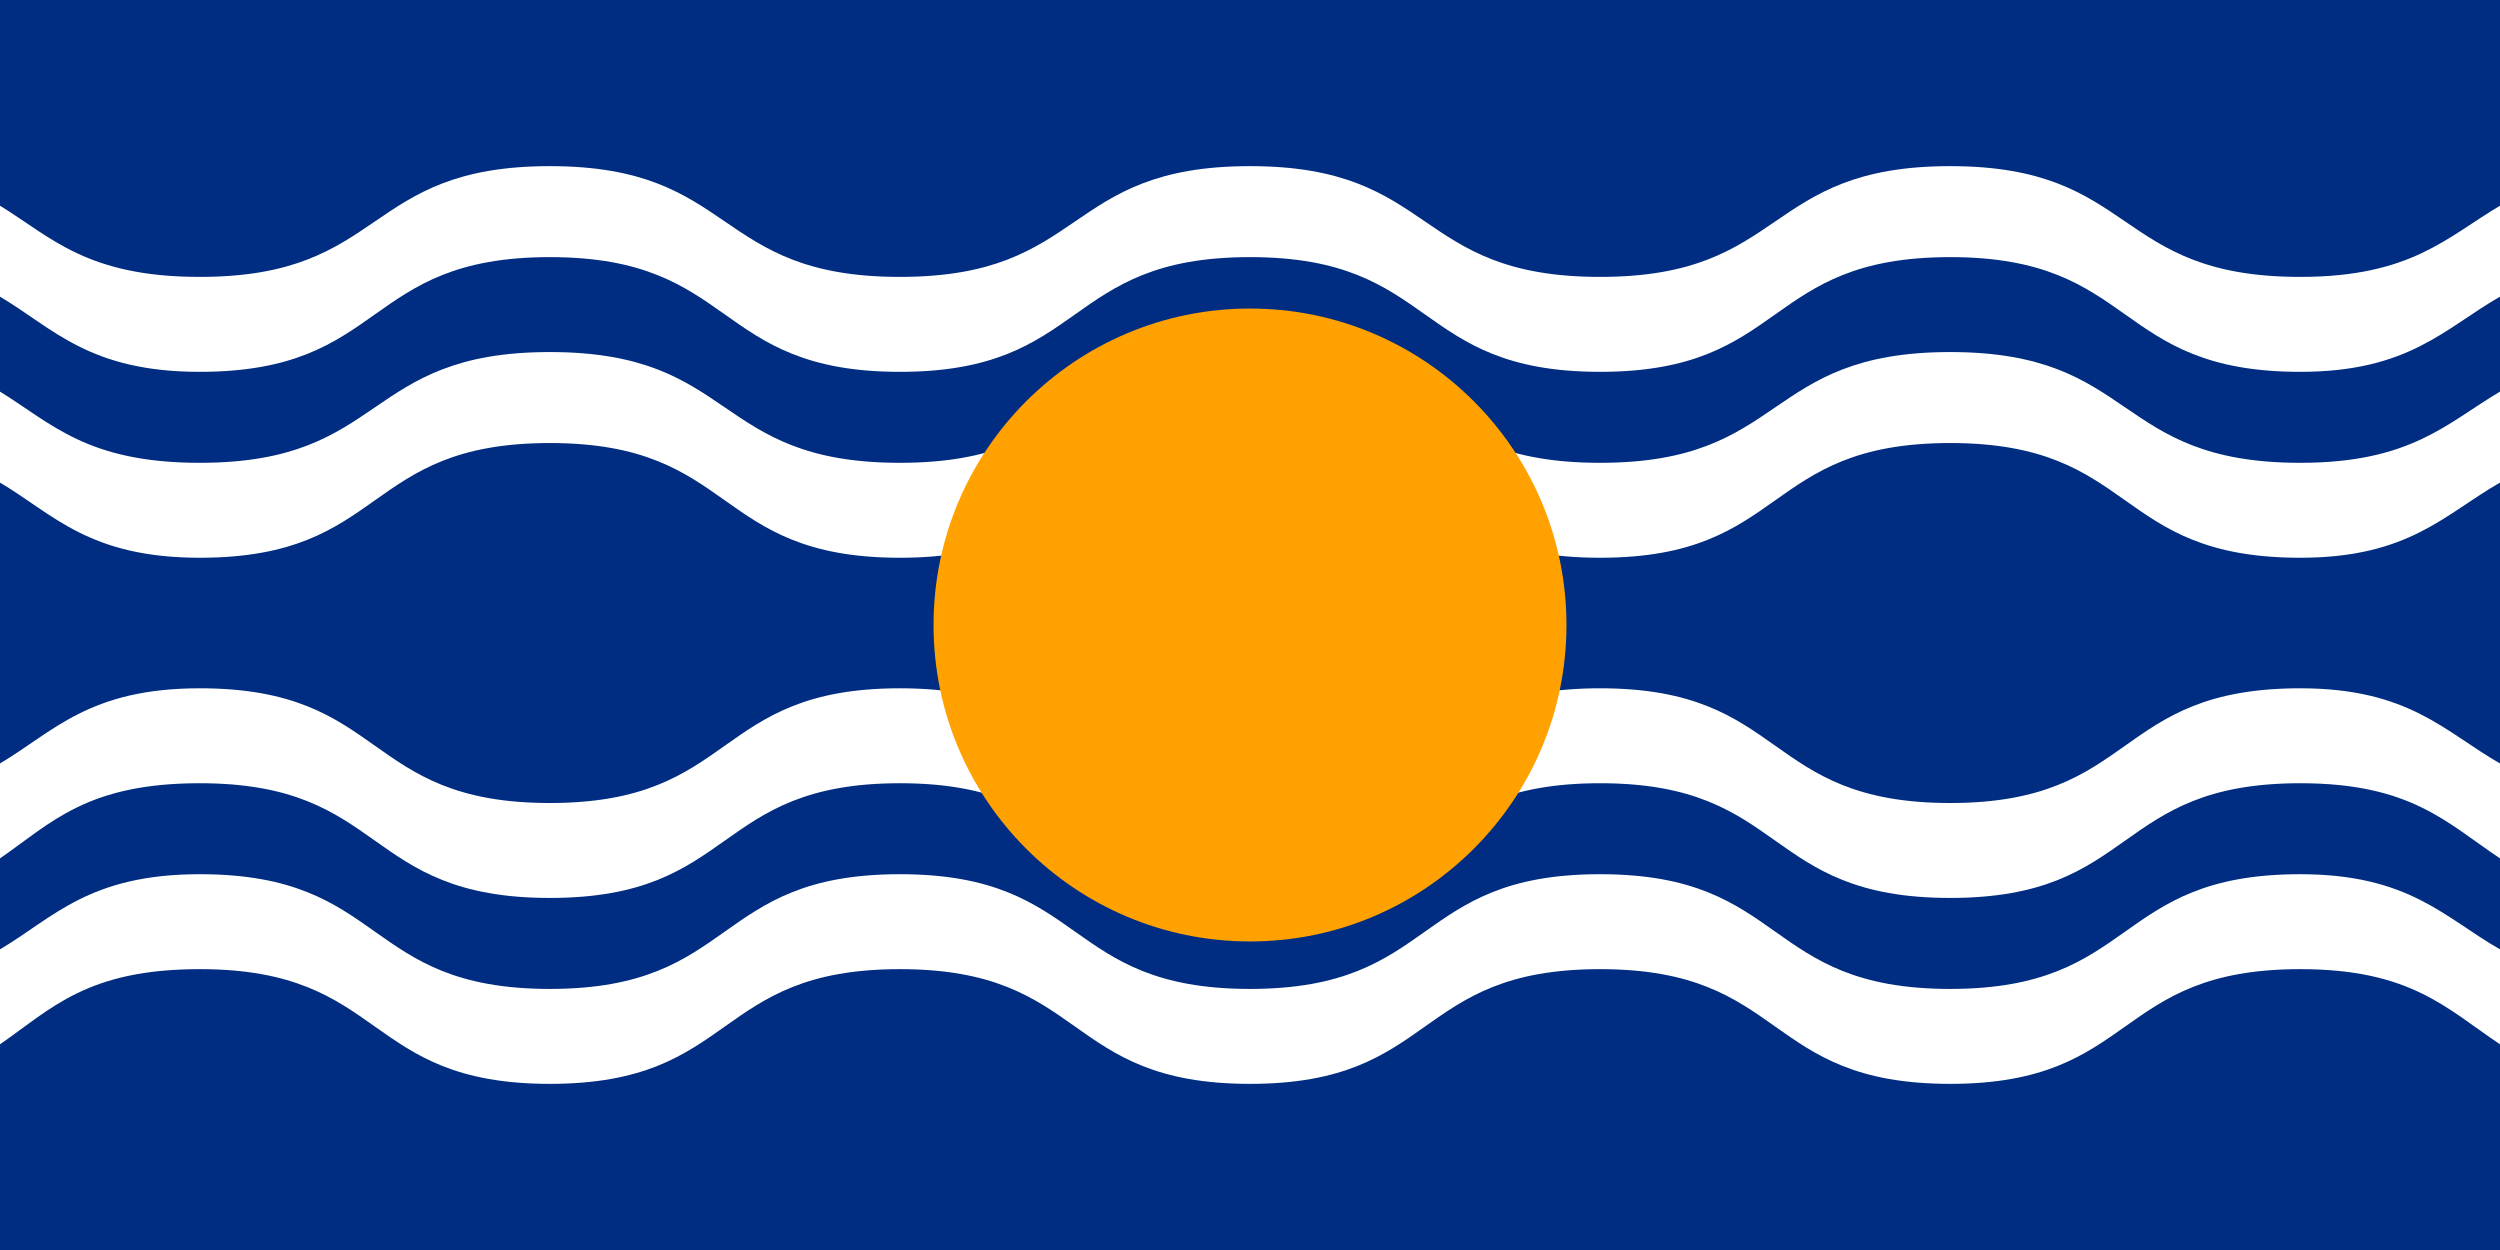
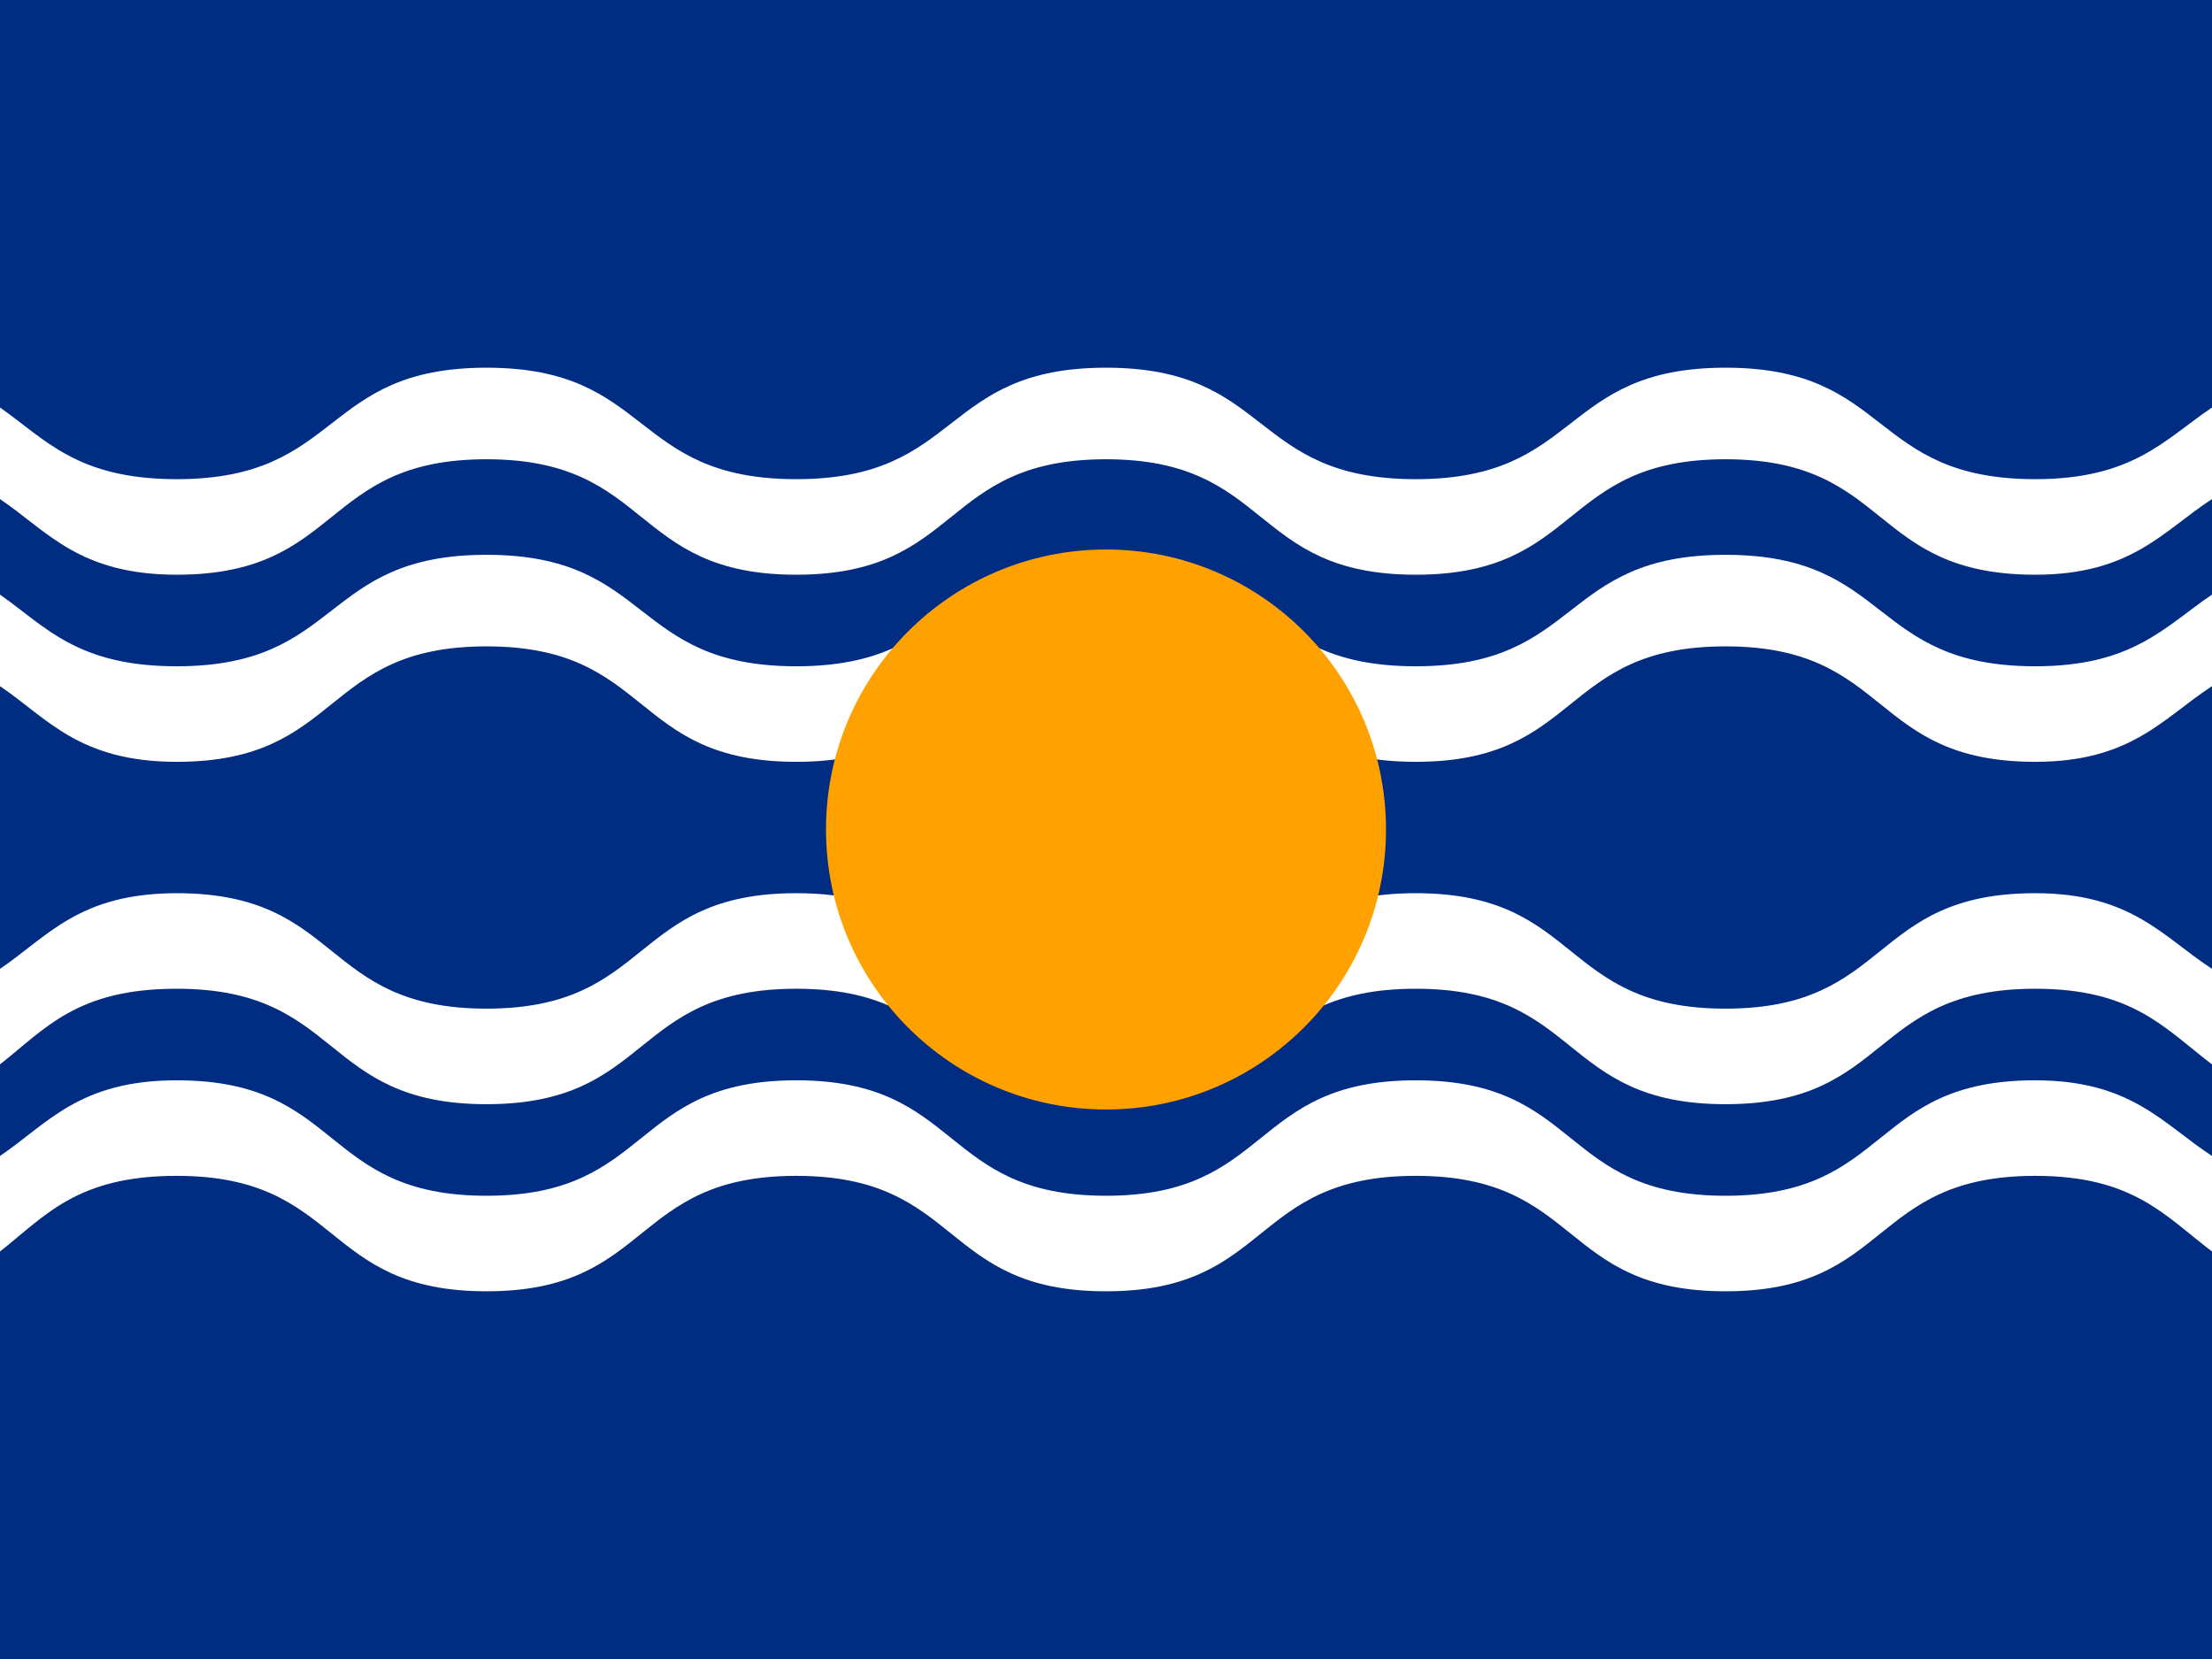
- <svg xmlns="http://www.w3.org/2000/svg" xmlns:xlink="http://www.w3.org/1999/xlink" width="632" height="316" viewBox="0 0 632 316">
-   <rect style="fill:#002d82" width="632" height="316" />
-   <g style="fill:#FFFFFF">
-     <path id="Main1" d="M632,75c-14,8-23,19-50.5,19-47.5,0-41-29-88.5-29-47.5,0-41,29-88.5,29-47.5,0-41-29-88.5-29-47.5,0-41,29-88.5,29-47.5,0-41-29-88.5-29-47.5,0-41,29-88.5,29-28,0-37-11-50.5-19v-23 c13,8,22,18,50.5,18c47.5,0,41-28,88.5-28c47.5,0,41,28,88.5,28c47.5,0,41-28,88.5-28c47.5,0,41,28,88.5,28c47.5,0,41-28,88.5-28c47.5,0,41,28,88.5,28c28,0,37-10,50.5-18v23Z" />
-     <use y="47" xlink:href="#Main1" />
-     <path id="Main2" d="M632,240c-14-8-23-19-50.5-19-47.5,0-41,29-88.5,29-47.5,0-41-29-88.5-29-47.5,0-41,29-88.5,29-47.5,0-41-29-88.5-29-47.5,0-41,29-88.5,29-47.5,0-41-29-88.5-29-28,0-37,11-50.5,19v24 c13-9,22-19,50.5-19c47.5,0,41,29,88.5,29c47.5,0,41-29,88.5-29c47.5,0,41,29,88.5,29c47.5,0,41-29,88.5-29c47.5,0,41,29,88.5,29c47.5,0,41-29,88.5-29c28,0,37,10,50.5,19v-24Z" />
-     <use y="-47" xlink:href="#Main2" />
+ <svg xmlns="http://www.w3.org/2000/svg" width="100%" height="100%" viewBox="0 0 640 480" version="1.1" xml:space="preserve" style="fill-rule:evenodd;clip-rule:evenodd;stroke-linejoin:round;stroke-miterlimit:1.414;">
+   <rect x="0" y="0" width="640" height="480" style="fill:#002d82;" />
+   <g>
+     <path id="Main1" d="M640,144.397c-14.177,9.215 -23.291,21.885 -51.139,21.885c-48.102,0 -41.519,-33.403 -89.62,-33.403c-48.102,0 -41.519,33.403 -89.621,33.403c-48.101,0 -41.519,-33.403 -89.62,-33.403c-48.101,0 -41.519,33.403 -89.62,33.403c-48.102,0 -41.519,-33.403 -89.621,-33.403c-48.101,0 -41.518,33.403 -89.62,33.403c-28.354,0 -37.468,-12.67 -51.139,-21.885l0,-26.492c13.165,9.215 22.278,20.733 51.139,20.733c48.102,0 41.519,-32.251 89.62,-32.251c48.102,0 41.519,32.251 89.621,32.251c48.101,0 41.519,-32.251 89.62,-32.251c48.101,0 41.519,32.251 89.62,32.251c48.102,0 41.519,-32.251 89.621,-32.251c48.101,0 41.518,32.251 89.62,32.251c28.354,0 37.468,-11.518 51.139,-20.733l0,26.492Z" style="fill:#fff;fill-rule:nonzero;" />
+     <path id="Main11" d="M640,198.534c-14.177,9.215 -23.291,21.885 -51.139,21.885c-48.102,0 -41.519,-33.404 -89.62,-33.404c-48.102,0 -41.519,33.404 -89.621,33.404c-48.101,0 -41.519,-33.404 -89.62,-33.404c-48.101,0 -41.519,33.404 -89.62,33.404c-48.102,0 -41.519,-33.404 -89.621,-33.404c-48.101,0 -41.518,33.404 -89.62,33.404c-28.354,0 -37.468,-12.67 -51.139,-21.885l0,-26.492c13.165,9.214 22.278,20.733 51.139,20.733c48.102,0 41.519,-32.252 89.62,-32.252c48.102,0 41.519,32.252 89.621,32.252c48.101,0 41.519,-32.252 89.62,-32.252c48.101,0 41.519,32.252 89.62,32.252c48.102,0 41.519,-32.252 89.621,-32.252c48.101,0 41.518,32.252 89.62,32.252c28.354,0 37.468,-11.519 51.139,-20.733l0,26.492Z" style="fill:#fff;fill-rule:nonzero;" />
+     <path id="Main2" d="M640,334.451c-14.177,-9.215 -23.291,-21.885 -51.139,-21.885c-48.102,0 -41.519,33.403 -89.62,33.403c-48.102,0 -41.519,-33.403 -89.621,-33.403c-48.101,0 -41.519,33.403 -89.62,33.403c-48.101,0 -41.519,-33.403 -89.62,-33.403c-48.102,0 -41.519,33.403 -89.621,33.403c-48.101,0 -41.518,-33.403 -89.62,-33.403c-28.354,0 -37.468,12.67 -51.139,21.885l0,27.644c13.165,-10.367 22.278,-21.885 51.139,-21.885c48.102,0 41.519,33.403 89.62,33.403c48.102,0 41.519,-33.403 89.621,-33.403c48.101,0 41.519,33.403 89.62,33.403c48.101,0 41.519,-33.403 89.62,-33.403c48.102,0 41.519,33.403 89.621,33.403c48.101,0 41.518,-33.403 89.62,-33.403c28.354,0 37.468,11.518 51.139,21.885l0,-27.644Z" style="fill:#fff;fill-rule:nonzero;" />
+     <path id="Main21" d="M640,280.314c-14.177,-9.214 -23.291,-21.885 -51.139,-21.885c-48.102,0 -41.519,33.404 -89.62,33.404c-48.102,0 -41.519,-33.404 -89.621,-33.404c-48.101,0 -41.519,33.404 -89.62,33.404c-48.101,0 -41.519,-33.404 -89.62,-33.404c-48.102,0 -41.519,33.404 -89.621,33.404c-48.101,0 -41.518,-33.404 -89.62,-33.404c-28.354,0 -37.468,12.671 -51.139,21.885l0,27.644c13.165,-10.366 22.278,-21.884 51.139,-21.884c48.102,0 41.519,33.403 89.62,33.403c48.102,0 41.519,-33.403 89.621,-33.403c48.101,0 41.519,33.403 89.62,33.403c48.101,0 41.519,-33.403 89.62,-33.403c48.102,0 41.519,33.403 89.621,33.403c48.101,0 41.518,-33.403 89.62,-33.403c28.354,0 37.468,11.518 51.139,21.884l0,-27.644Z" style="fill:#fff;fill-rule:nonzero;" />
  </g>
-   <circle style="fill:#ffa100" cx="316" cy="158" r="80" />
+   <circle cx="320" cy="240" r="81.013" style="fill:#ffa100;" />
</svg>
